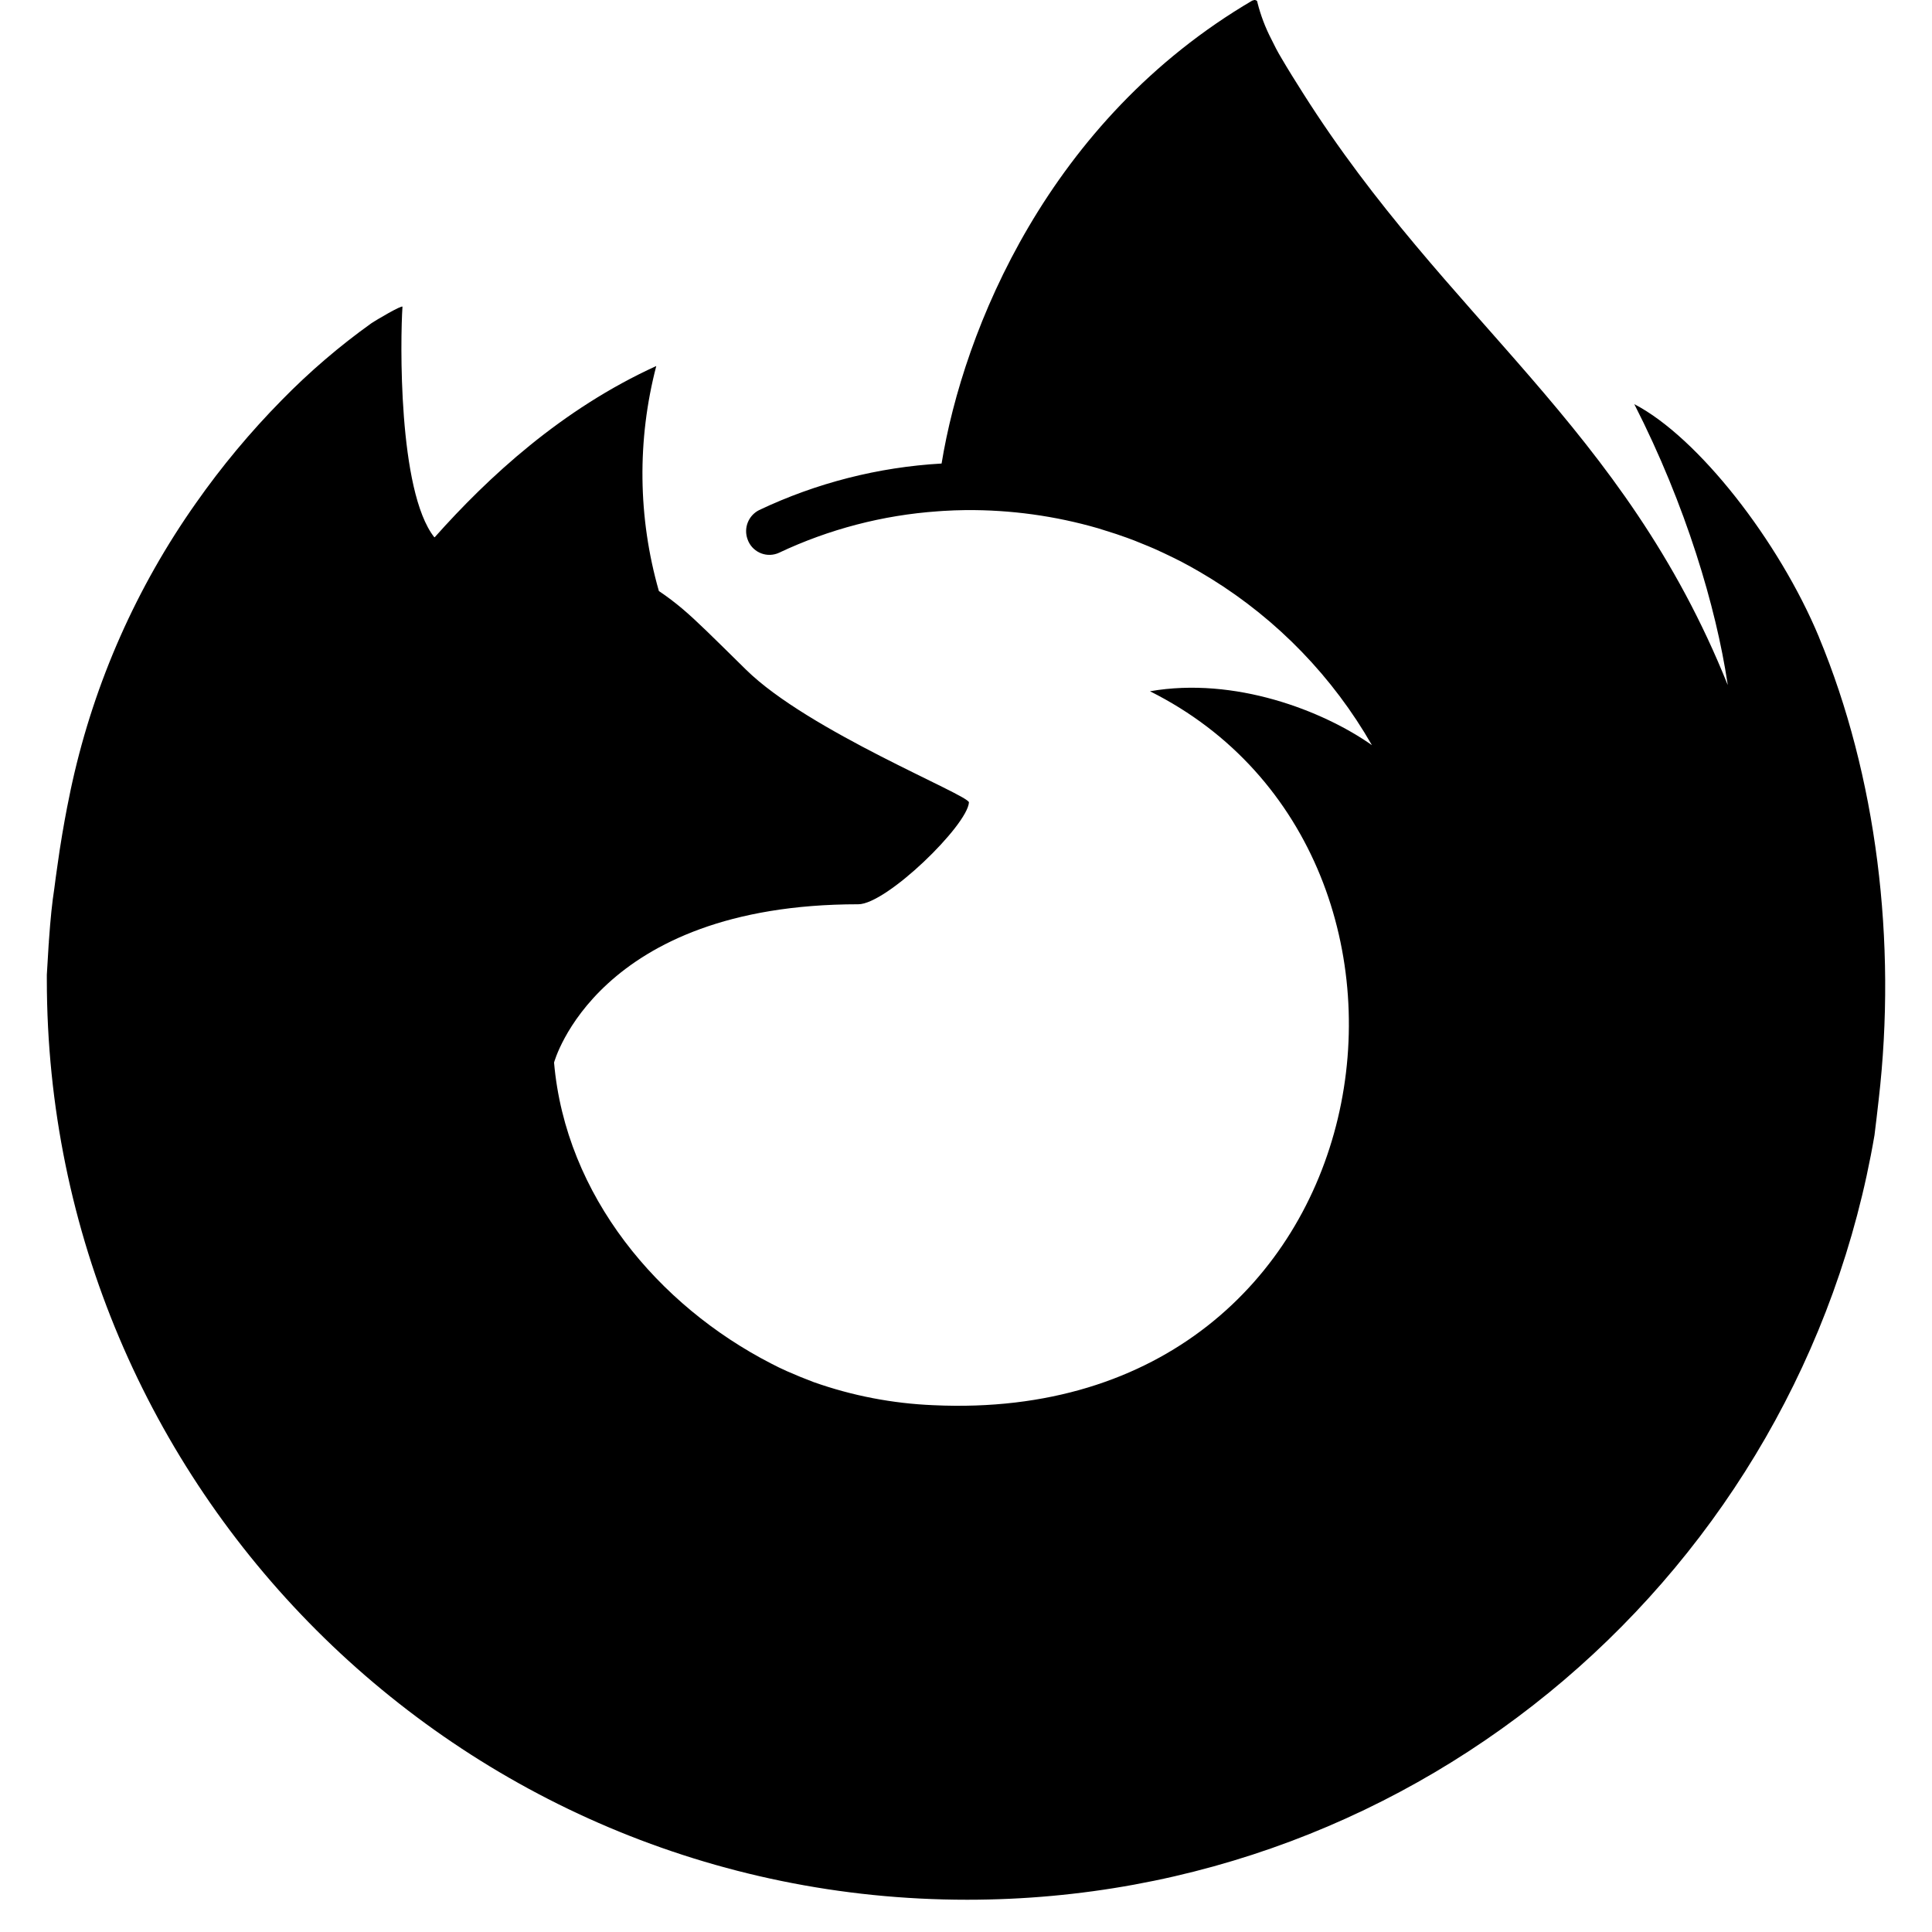
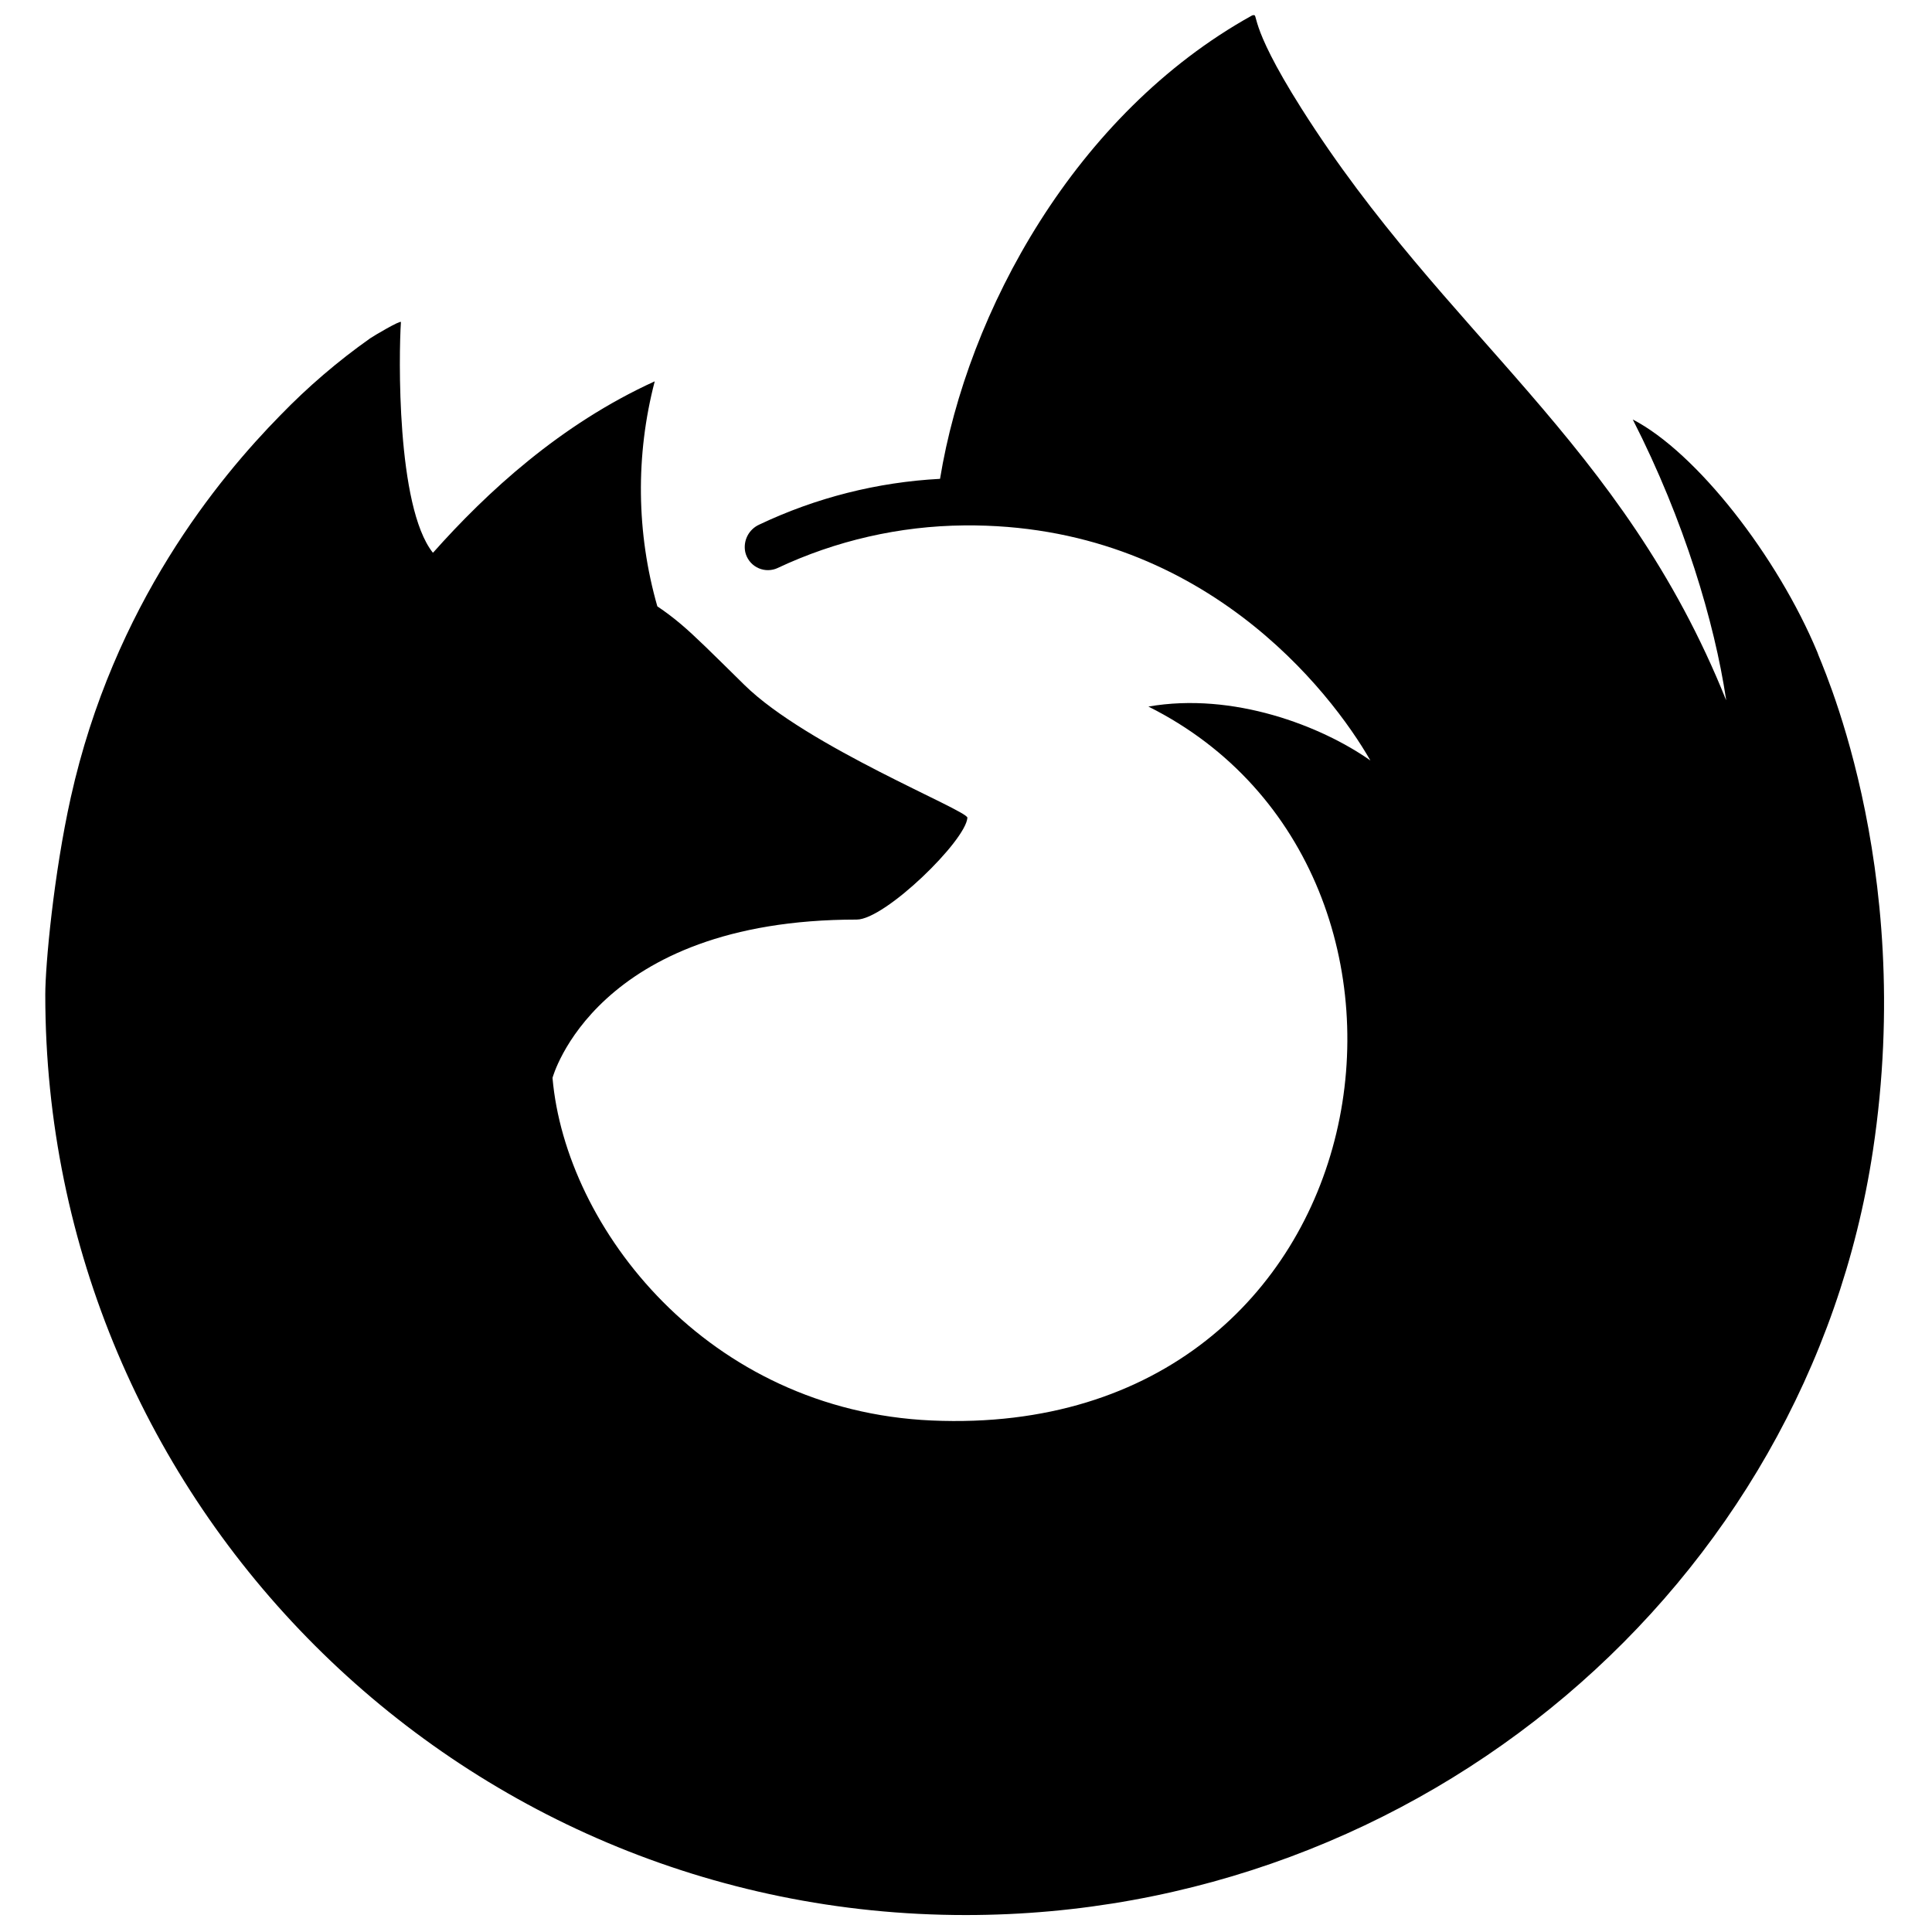
<svg xmlns="http://www.w3.org/2000/svg" viewBox="0 0 512 512">
-   <path d="M189.37,152.86Zm-58.74-29.37C130.79,123.5,130.71,123.5,130.63,123.49Zm351.42,45.35c-10.61-25.5-32.08-53-48.94-61.73,13.72,26.89,21.67,53.88,24.7,74,0,0,0,.14.05.41-27.58-68.75-74.35-96.47-112.55-156.83-1.93-3.05-3.86-6.11-5.74-9.33-1-1.65-1.86-3.34-2.69-5.05A44.88,44.88,0,0,1,333.24.69a.63.63,0,0,0-.55-.66.9.9,0,0,0-.46,0l-.12.07-.18.1.1-.14c-54.23,31.77-76.72,87.38-82.5,122.78a130,130,0,0,0-48.33,12.33,6.25,6.25,0,0,0-3.09,7.75,6.13,6.13,0,0,0,7.79,3.79l.52-.21a117.84,117.84,0,0,1,42.11-11l1.42-.1c2-.12,4-.2,6-.22A122.61,122.61,0,0,1,291,140c.67.2,1.32.42,2,.63,1.89.57,3.76,1.2,5.62,1.87,1.36.5,2.71,1,4.05,1.58,1.09.44,2.18.88,3.25,1.35q2.52,1.13,5,2.35c.75.37,1.5.74,2.25,1.13q2.4,1.26,4.74,2.63,1.51.87,3,1.8a124.89,124.89,0,0,1,42.66,44.13c-13-9.15-36.35-18.19-58.82-14.28,87.74,43.86,64.18,194.9-57.39,189.2a108.43,108.43,0,0,1-31.74-6.12c-2.42-.91-4.8-1.89-7.16-2.93-1.38-.63-2.76-1.27-4.12-2C174.5,346,149.9,316.92,146.83,281.59c0,0,11.25-41.95,80.62-41.95,7.5,0,28.93-20.92,29.33-27-.09-2-42.54-18.87-59.09-35.18-8.85-8.71-13.05-12.91-16.77-16.06a69.58,69.58,0,0,0-6.31-4.77A113.05,113.05,0,0,1,173.92,97c-25.06,11.41-44.55,29.45-58.71,45.37h-.12c-9.67-12.25-9-52.65-8.43-61.08-.12-.53-7.22,3.68-8.15,4.31a178.54,178.54,0,0,0-23.84,20.43A214,214,0,0,0,51.9,133.36l0,0a.08.08,0,0,1,0,0,205.84,205.84,0,0,0-32.73,73.9c-.06.27-2.33,10.21-4,22.48q-.42,2.87-.78,5.74c-.57,3.69-1,7.71-1.44,14,0,.24,0,.48-.05.72-.18,2.71-.34,5.41-.49,8.12,0,.41,0,.82,0,1.24,0,134.7,109.21,243.89,243.92,243.89,120.64,0,220.82-87.58,240.43-202.62.41-3.12.74-6.26,1.11-9.41,4.85-41.83-.54-85.79-15.82-122.55Z" />
+   <path d="M130.22 127.548C130.38 127.558 130.3 127.558 130.22 127.548V127.548ZM481.64 172.898C471.03 147.398 449.56 119.898 432.7 111.168C446.42 138.058 454.37 165.048 457.4 185.168C457.405 185.306 457.422 185.443 457.45 185.578C429.87 116.828 383.098 89.109 344.9 28.748C329.908 5.058 333.976 3.518 331.82 4.088L331.7 4.158C284.99 30.111 256.365 82.529 249.12 126.898C232.503 127.771 216.219 131.895 201.19 139.035C199.838 139.649 198.736 140.706 198.066 142.031C197.396 143.356 197.199 144.87 197.506 146.323C197.7 147.162 198.068 147.951 198.586 148.639C199.103 149.327 199.76 149.899 200.512 150.318C201.264 150.737 202.096 150.993 202.954 151.071C203.811 151.148 204.676 151.045 205.491 150.768L206.011 150.558C221.511 143.255 238.408 139.393 255.541 139.238C318.369 138.669 352.698 183.262 363.161 201.528C350.161 192.378 326.811 183.338 304.341 187.248C392.081 231.108 368.541 381.784 246.951 376.448C187.487 373.838 149.881 325.467 146.421 285.648C146.421 285.648 157.671 243.698 227.041 243.698C234.541 243.698 255.971 222.778 256.371 216.698C256.281 214.698 213.836 197.822 197.281 181.518C188.434 172.805 184.229 168.611 180.511 165.458C178.499 163.75 176.392 162.158 174.201 160.688C168.638 141.231 168.399 120.638 173.51 101.058C148.45 112.468 128.96 130.508 114.8 146.428H114.68C105.01 134.178 105.68 93.778 106.25 85.348C106.13 84.818 99.022 89.016 98.1 89.658C89.534 95.71 81.553 102.55 74.26 110.088C57.969 126.688 30.128 160.242 18.76 211.318C14.224 231.701 12 255.739 12 263.618C12 398.318 121.21 507.508 255.92 507.508C376.56 507.508 478.939 420.281 496.35 304.888C507.922 228.192 481.64 173.82 481.64 172.898Z" />
</svg>
